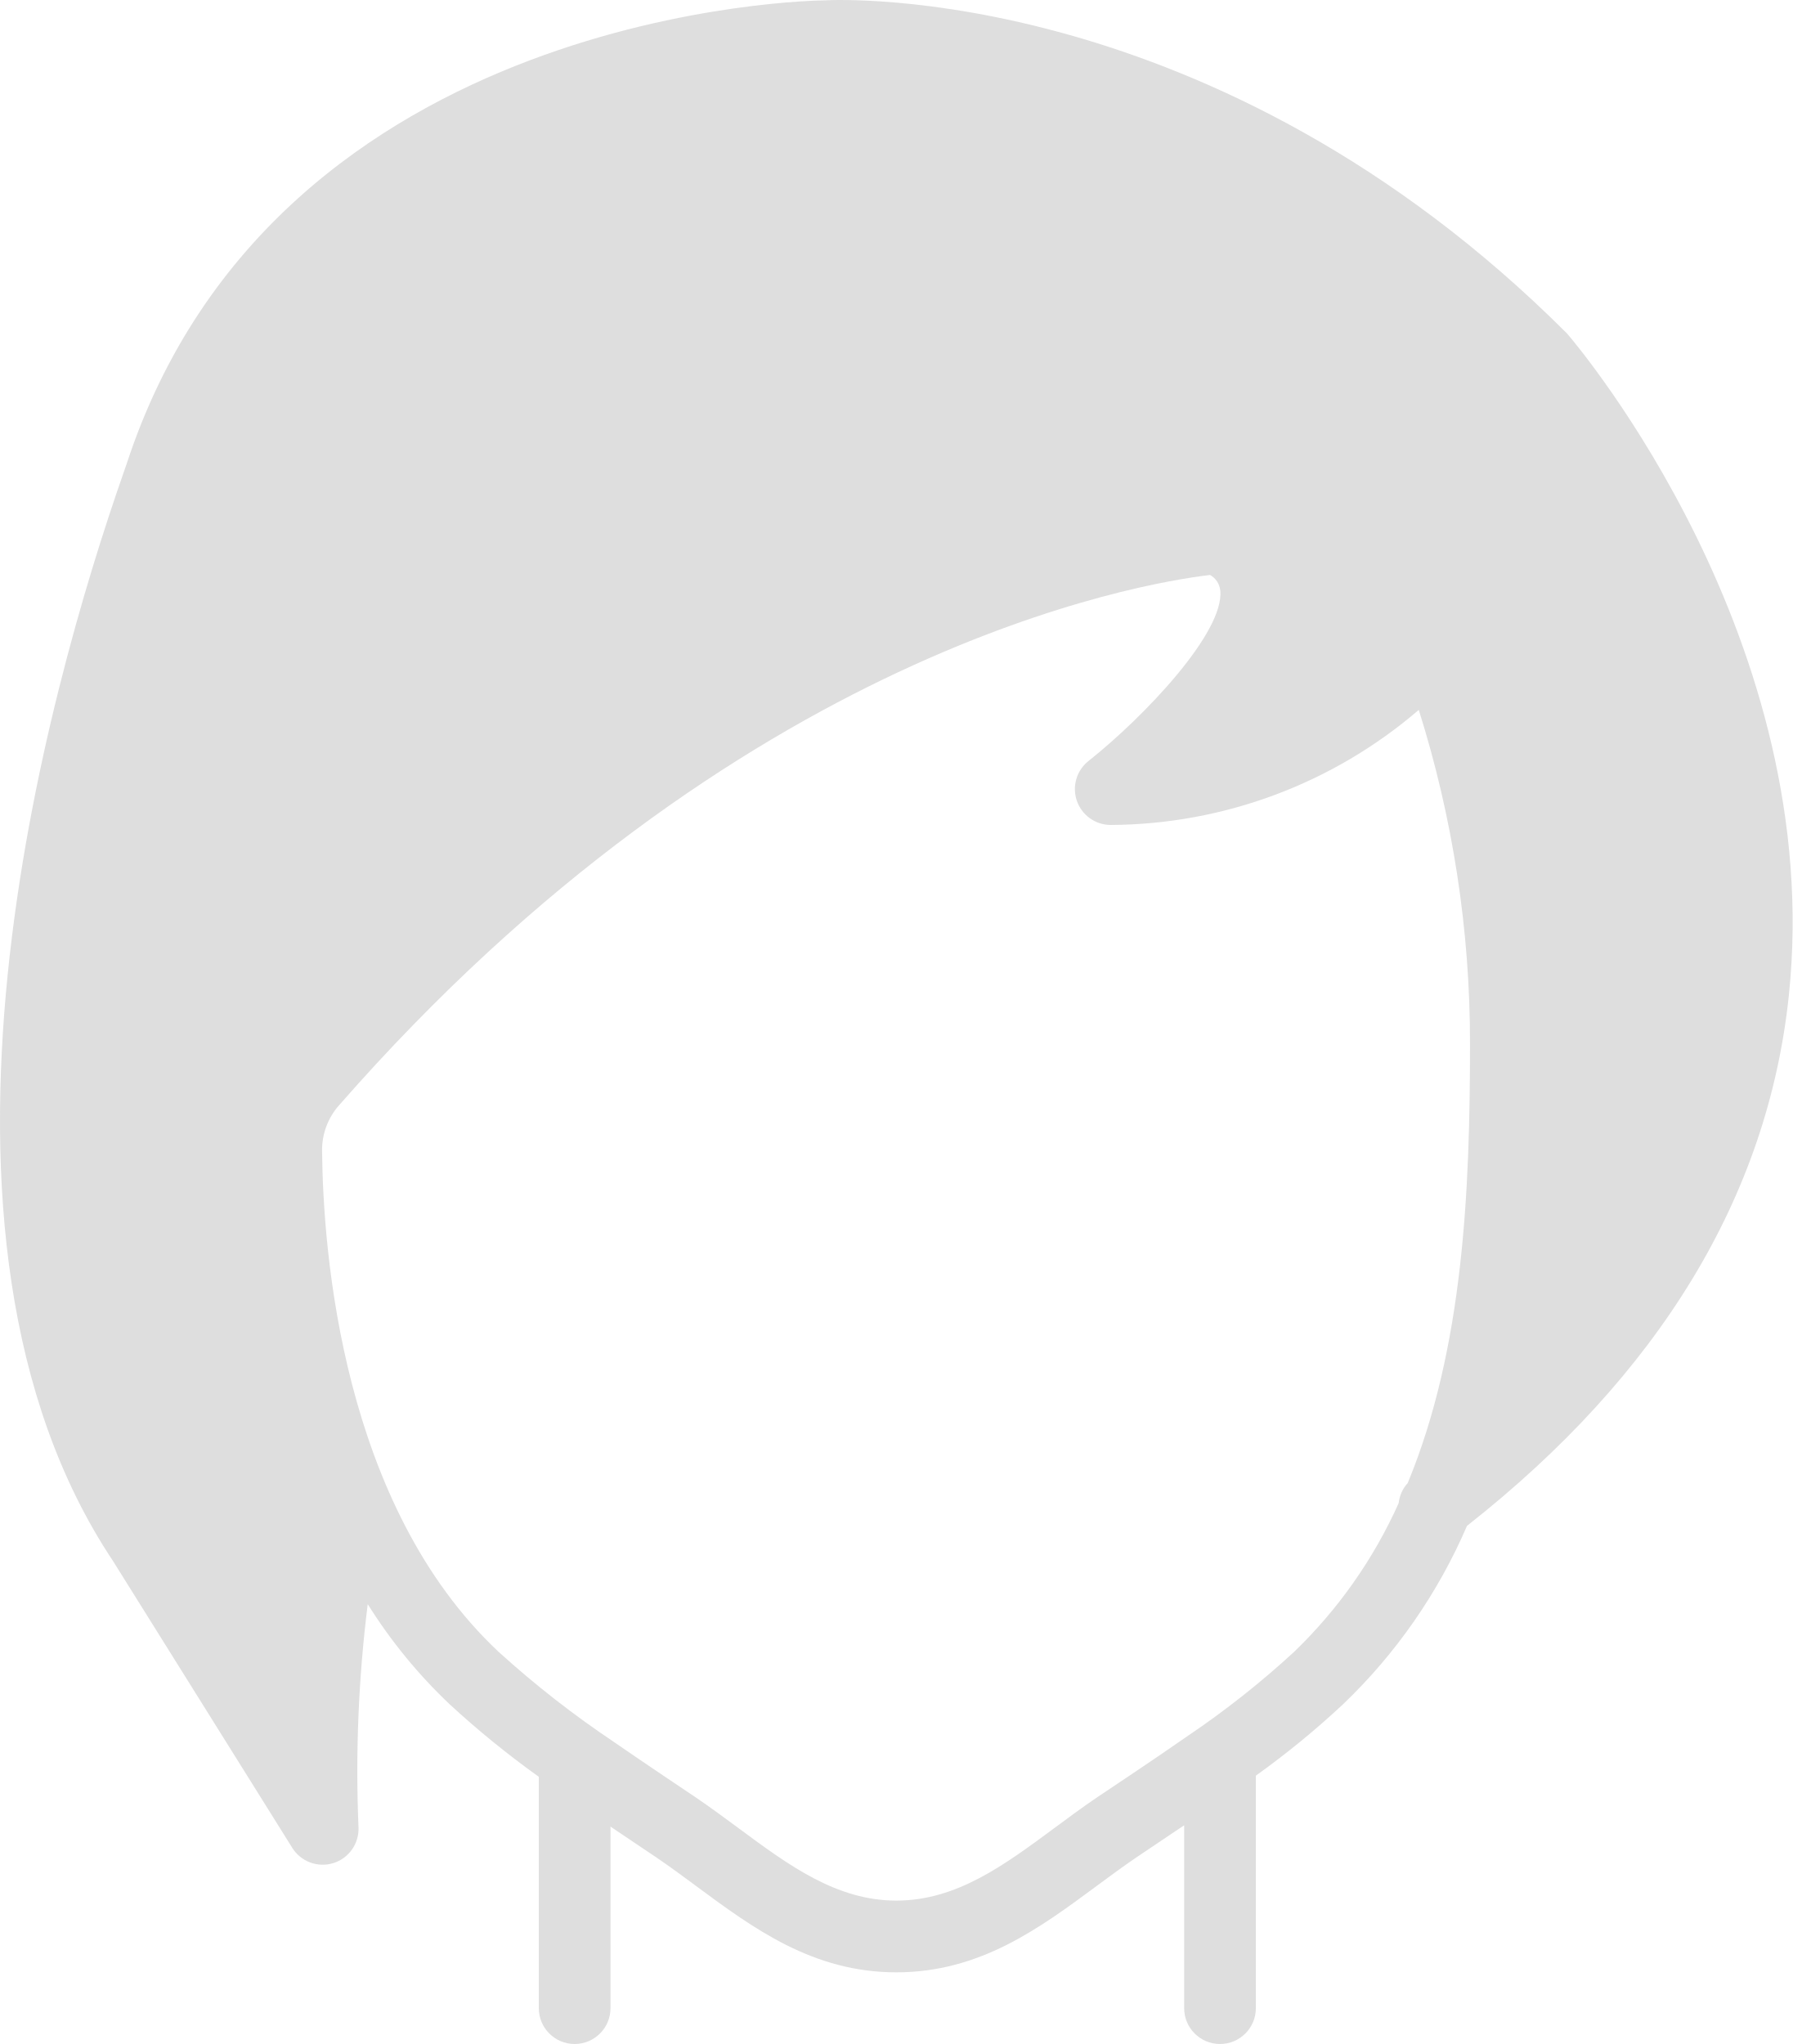
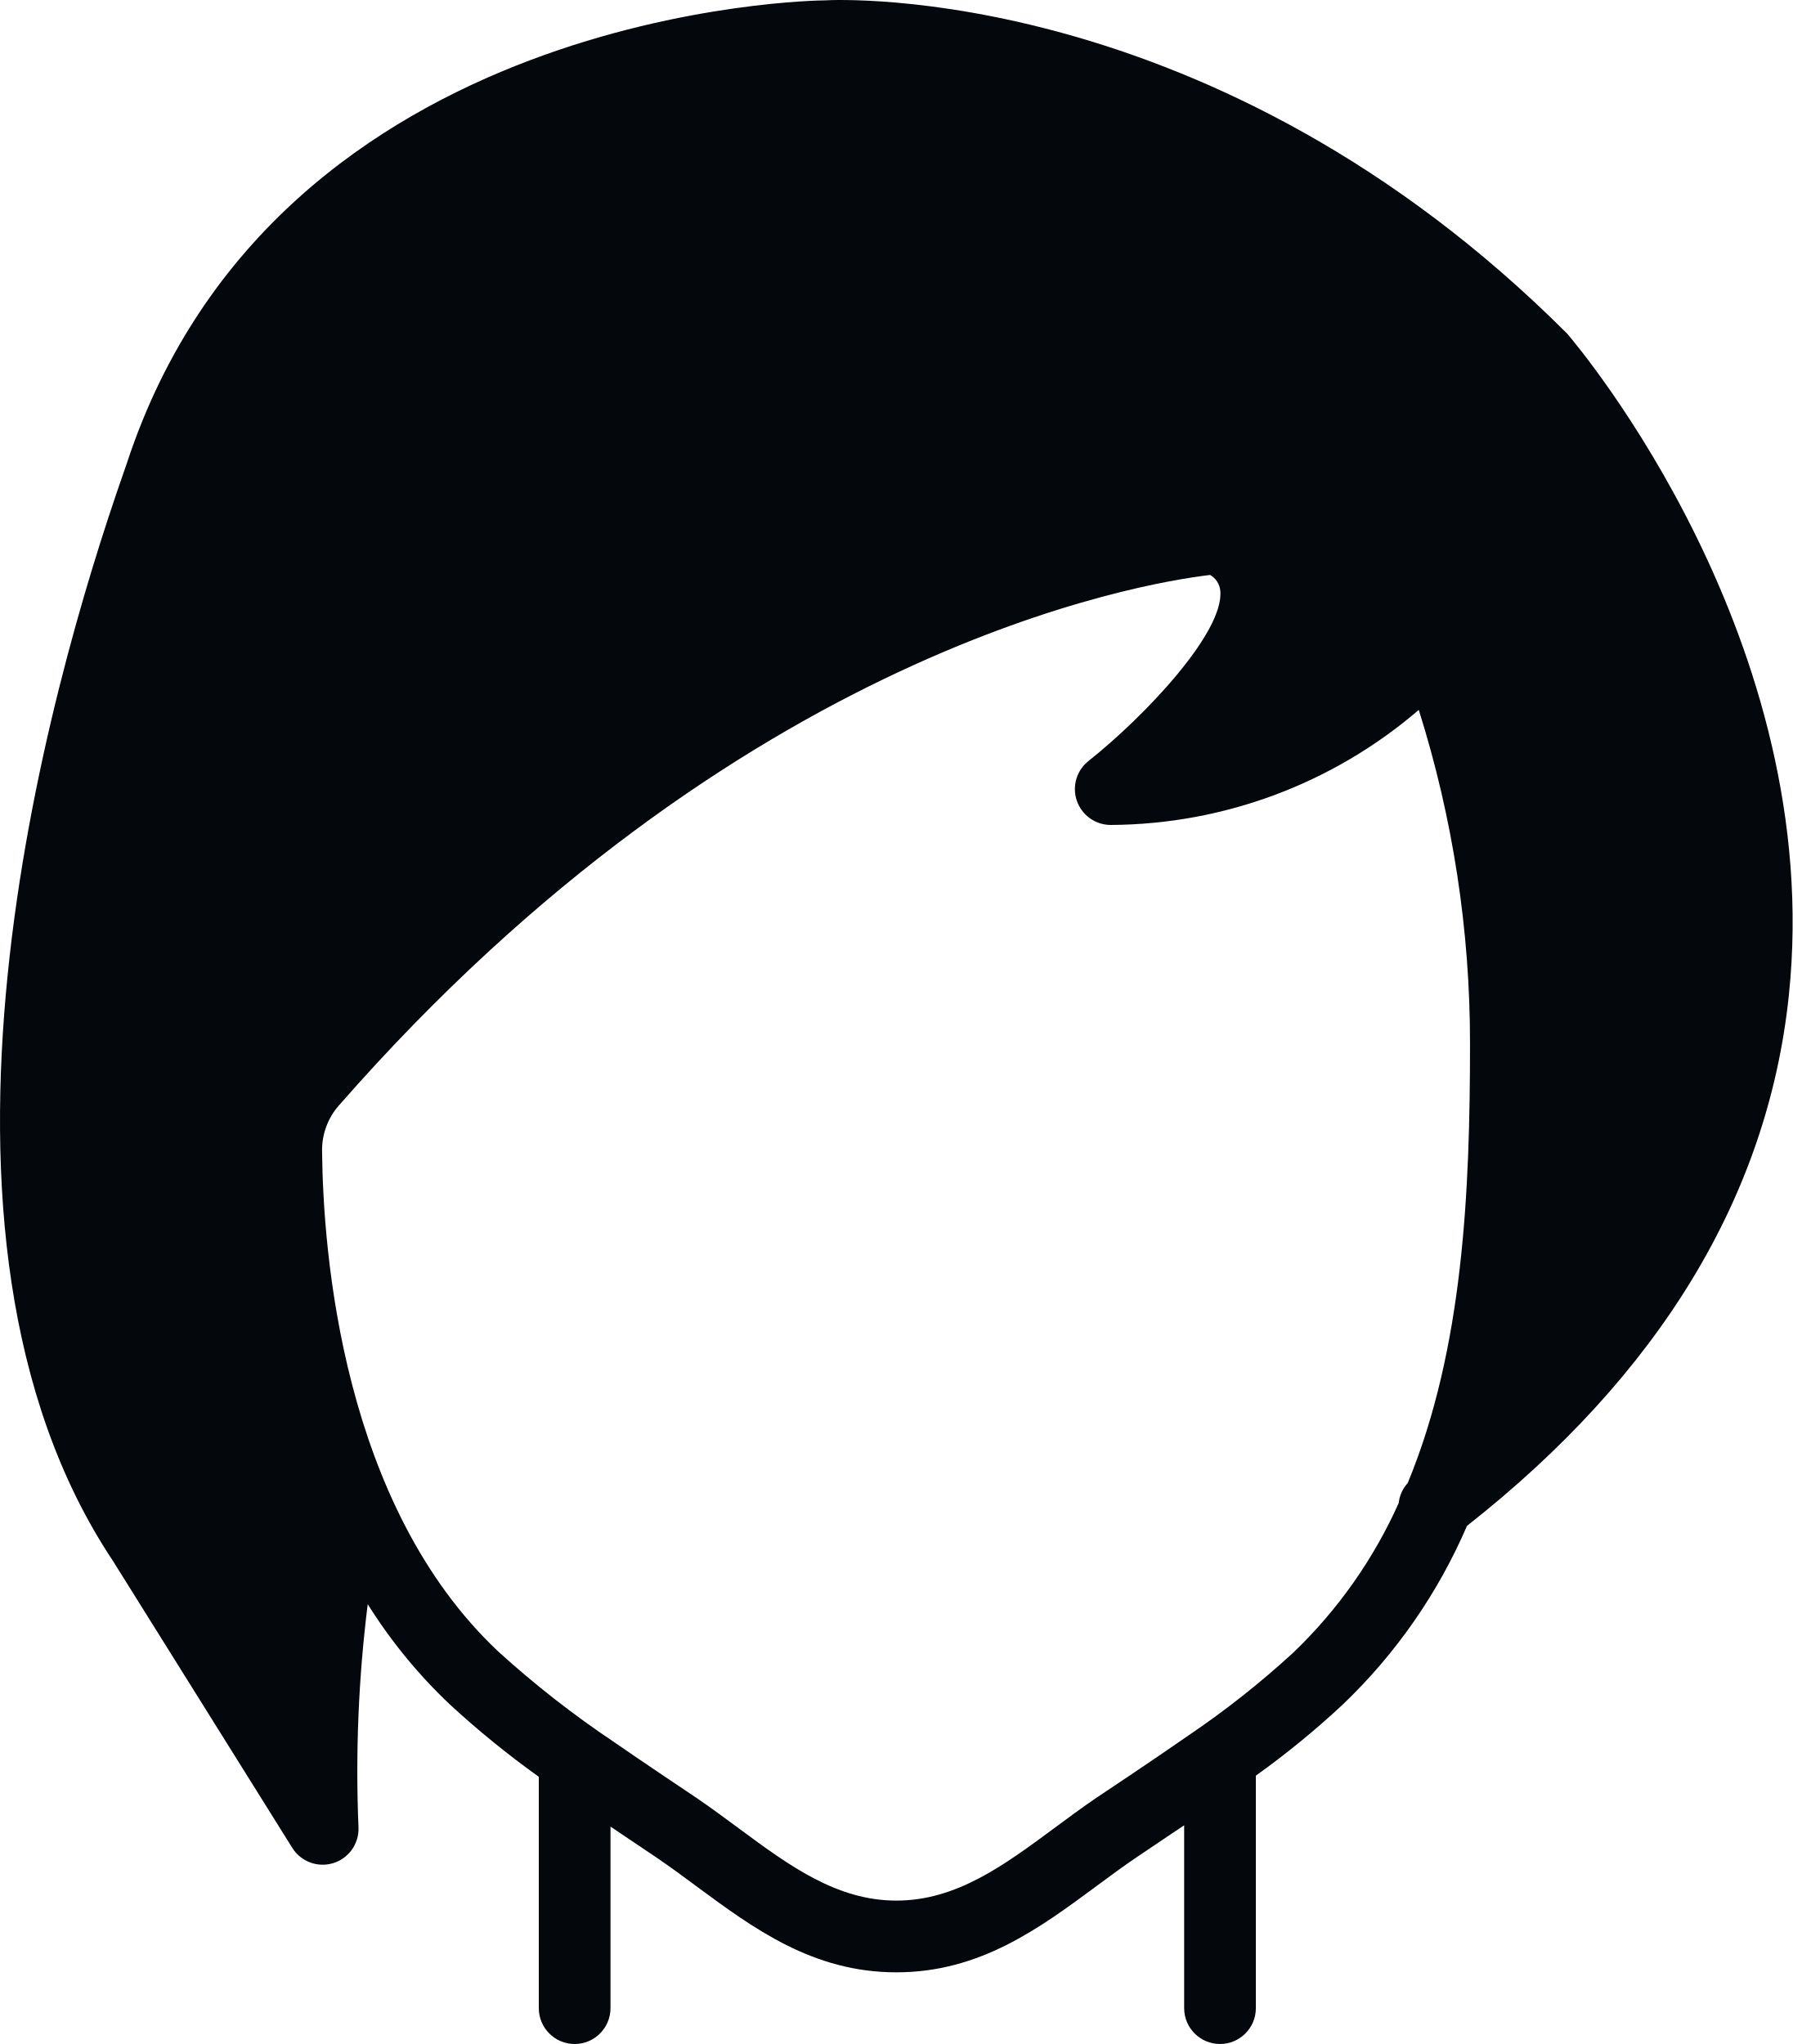
<svg xmlns="http://www.w3.org/2000/svg" viewBox="0 0 57.802 65.907">
  <g id="Layer_2" data-name="Layer 2">
    <g id="Layer_1-2" data-name="Layer 1">
-       <path d="M50.529,10.755C39.202-.572,27.035-.015,26.59.012c-.176,0-17.669.171-22.505,14.941l-.105.302C1.527,22.273-3.416,39.743,3.645,50.335l5.78,9.249a1.156,1.156,0,0,0,2.135-.65,43.389,43.389,0,0,1,.297-7.209,16.484,16.484,0,0,0,2.643,3.229A29.809,29.809,0,0,0,17.373,57.291v7.46a1.156,1.156,0,1,0,2.312,0V58.897q.198.132.392.264l1.076.723c.438.297.865.613,1.29.927,1.852,1.37,3.766,2.785,6.459,2.785s4.607-1.415,6.459-2.785c.425-.314.852-.63,1.29-.927L37.76,59.138l.01-.007c.138-.093.274-.184.412-.275V64.751a1.156,1.156,0,1,0,2.312,0v-7.497a27.73,27.73,0,0,0,2.816-2.306,17.572,17.572,0,0,0,3.992-5.748c6.201-4.876,9.697-10.624,10.377-17.097C58.879,20.677,50.93,11.22,50.529,10.755ZM45.391,47.819a1.13,1.13,0,0,0-.291.645,15.409,15.409,0,0,1-3.382,4.807,28.965,28.965,0,0,1-3.399,2.688q-.933.648-1.877,1.28l-1.089.729c-.462.314-.916.65-1.366.984-1.622,1.199-3.154,2.331-5.084,2.331s-3.462-1.132-5.083-2.331c-.452-.334-.905-.669-1.368-.984l-1.024-.688c-.098-.066-.198-.134-.297-.201-.438-.294-.875-.593-1.311-.894a32.126,32.126,0,0,1-3.739-2.919c-5.043-4.726-5.664-12.874-5.696-16.157a2.177,2.177,0,0,1,.536-1.458v.001c12.884-14.726,25.875-16.851,28.098-17.113a.654.654,0,0,1,.328.504c.134,1.346-2.457,4.074-4.25,5.495a1.156,1.156,0,0,0,.718,2.062,15.362,15.362,0,0,0,9.932-3.71,35.643,35.643,0,0,1,1.652,10.777C47.399,38.365,47.191,43.469,45.391,47.819Z" style="fill:#dedede" />
+       <path d="M50.529,10.755C39.202-.572,27.035-.015,26.59.012c-.176,0-17.669.171-22.505,14.941l-.105.302C1.527,22.273-3.416,39.743,3.645,50.335l5.78,9.249a1.156,1.156,0,0,0,2.135-.65,43.389,43.389,0,0,1,.297-7.209,16.484,16.484,0,0,0,2.643,3.229A29.809,29.809,0,0,0,17.373,57.291v7.46a1.156,1.156,0,1,0,2.312,0V58.897q.198.132.392.264l1.076.723c.438.297.865.613,1.29.927,1.852,1.37,3.766,2.785,6.459,2.785s4.607-1.415,6.459-2.785c.425-.314.852-.63,1.29-.927L37.76,59.138l.01-.007c.138-.093.274-.184.412-.275V64.751a1.156,1.156,0,1,0,2.312,0v-7.497a27.73,27.73,0,0,0,2.816-2.306,17.572,17.572,0,0,0,3.992-5.748c6.201-4.876,9.697-10.624,10.377-17.097C58.879,20.677,50.93,11.22,50.529,10.755ZM45.391,47.819a1.13,1.13,0,0,0-.291.645,15.409,15.409,0,0,1-3.382,4.807,28.965,28.965,0,0,1-3.399,2.688q-.933.648-1.877,1.28l-1.089.729c-.462.314-.916.65-1.366.984-1.622,1.199-3.154,2.331-5.084,2.331s-3.462-1.132-5.083-2.331c-.452-.334-.905-.669-1.368-.984l-1.024-.688c-.098-.066-.198-.134-.297-.201-.438-.294-.875-.593-1.311-.894a32.126,32.126,0,0,1-3.739-2.919c-5.043-4.726-5.664-12.874-5.696-16.157a2.177,2.177,0,0,1,.536-1.458v.001c12.884-14.726,25.875-16.851,28.098-17.113a.654.654,0,0,1,.328.504c.134,1.346-2.457,4.074-4.25,5.495a1.156,1.156,0,0,0,.718,2.062,15.362,15.362,0,0,0,9.932-3.71,35.643,35.643,0,0,1,1.652,10.777C47.399,38.365,47.191,43.469,45.391,47.819Z" style="fill:#04080d" />
    </g>
  </g>
</svg>
